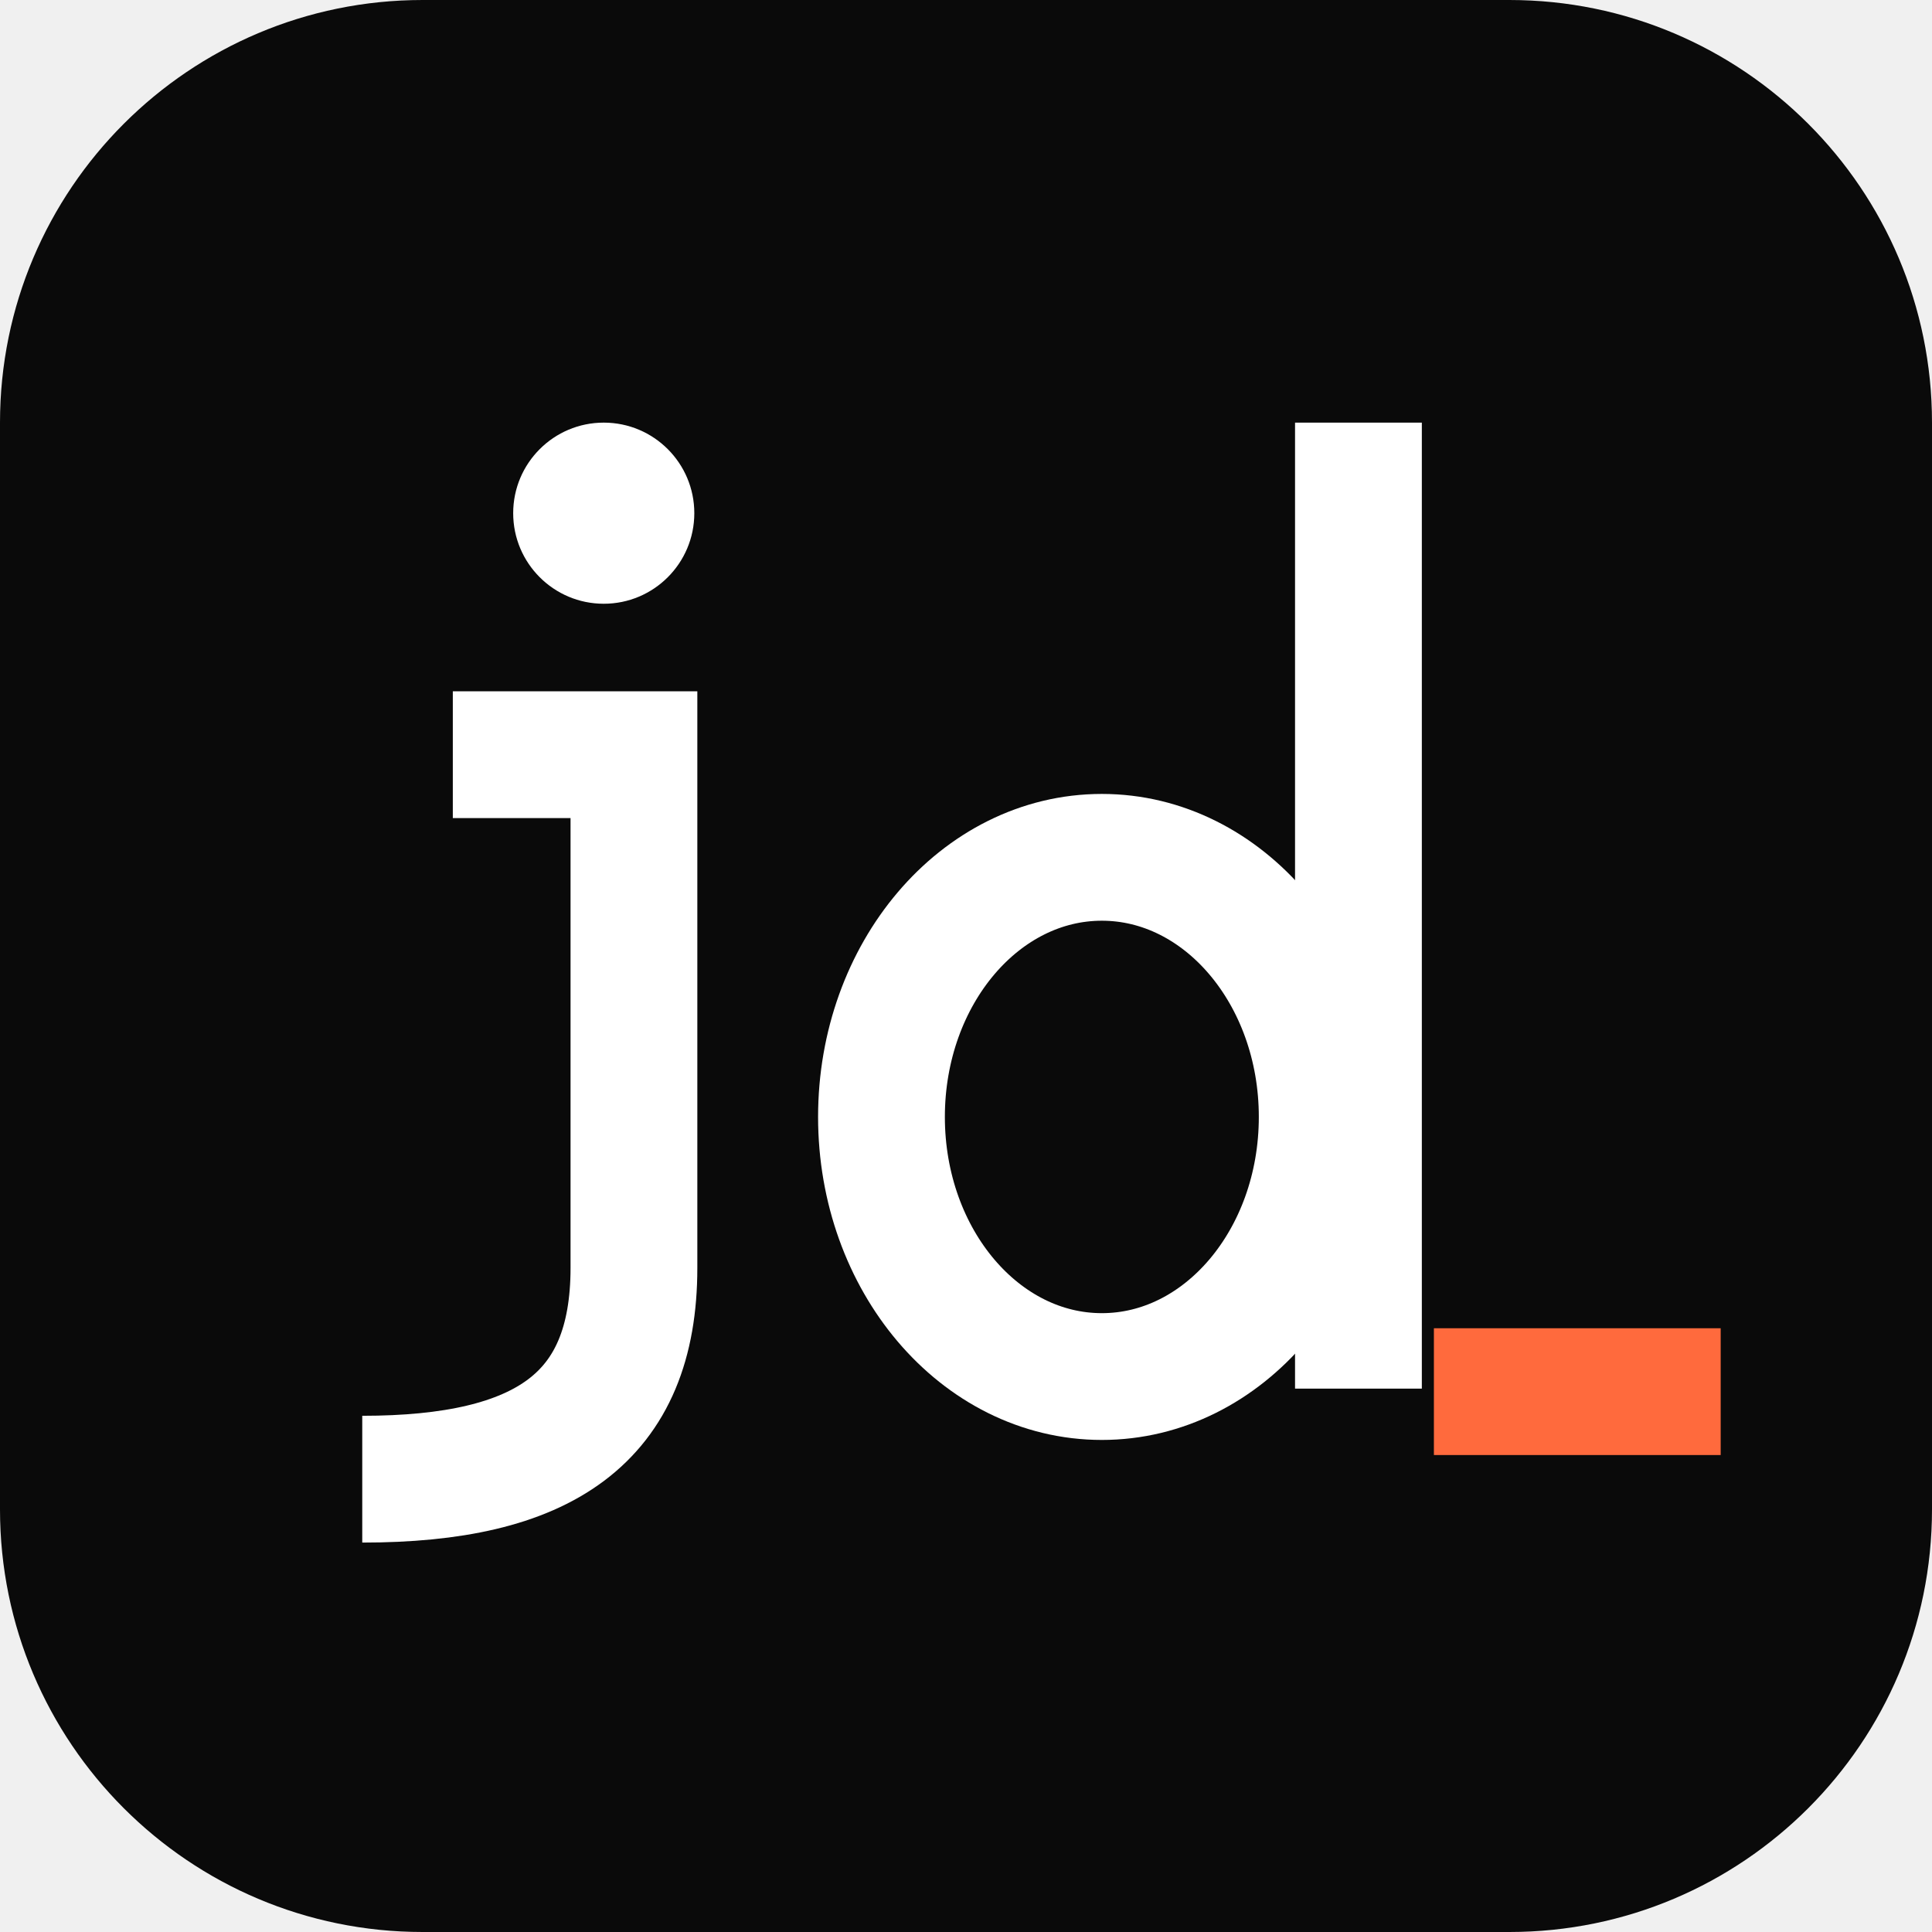
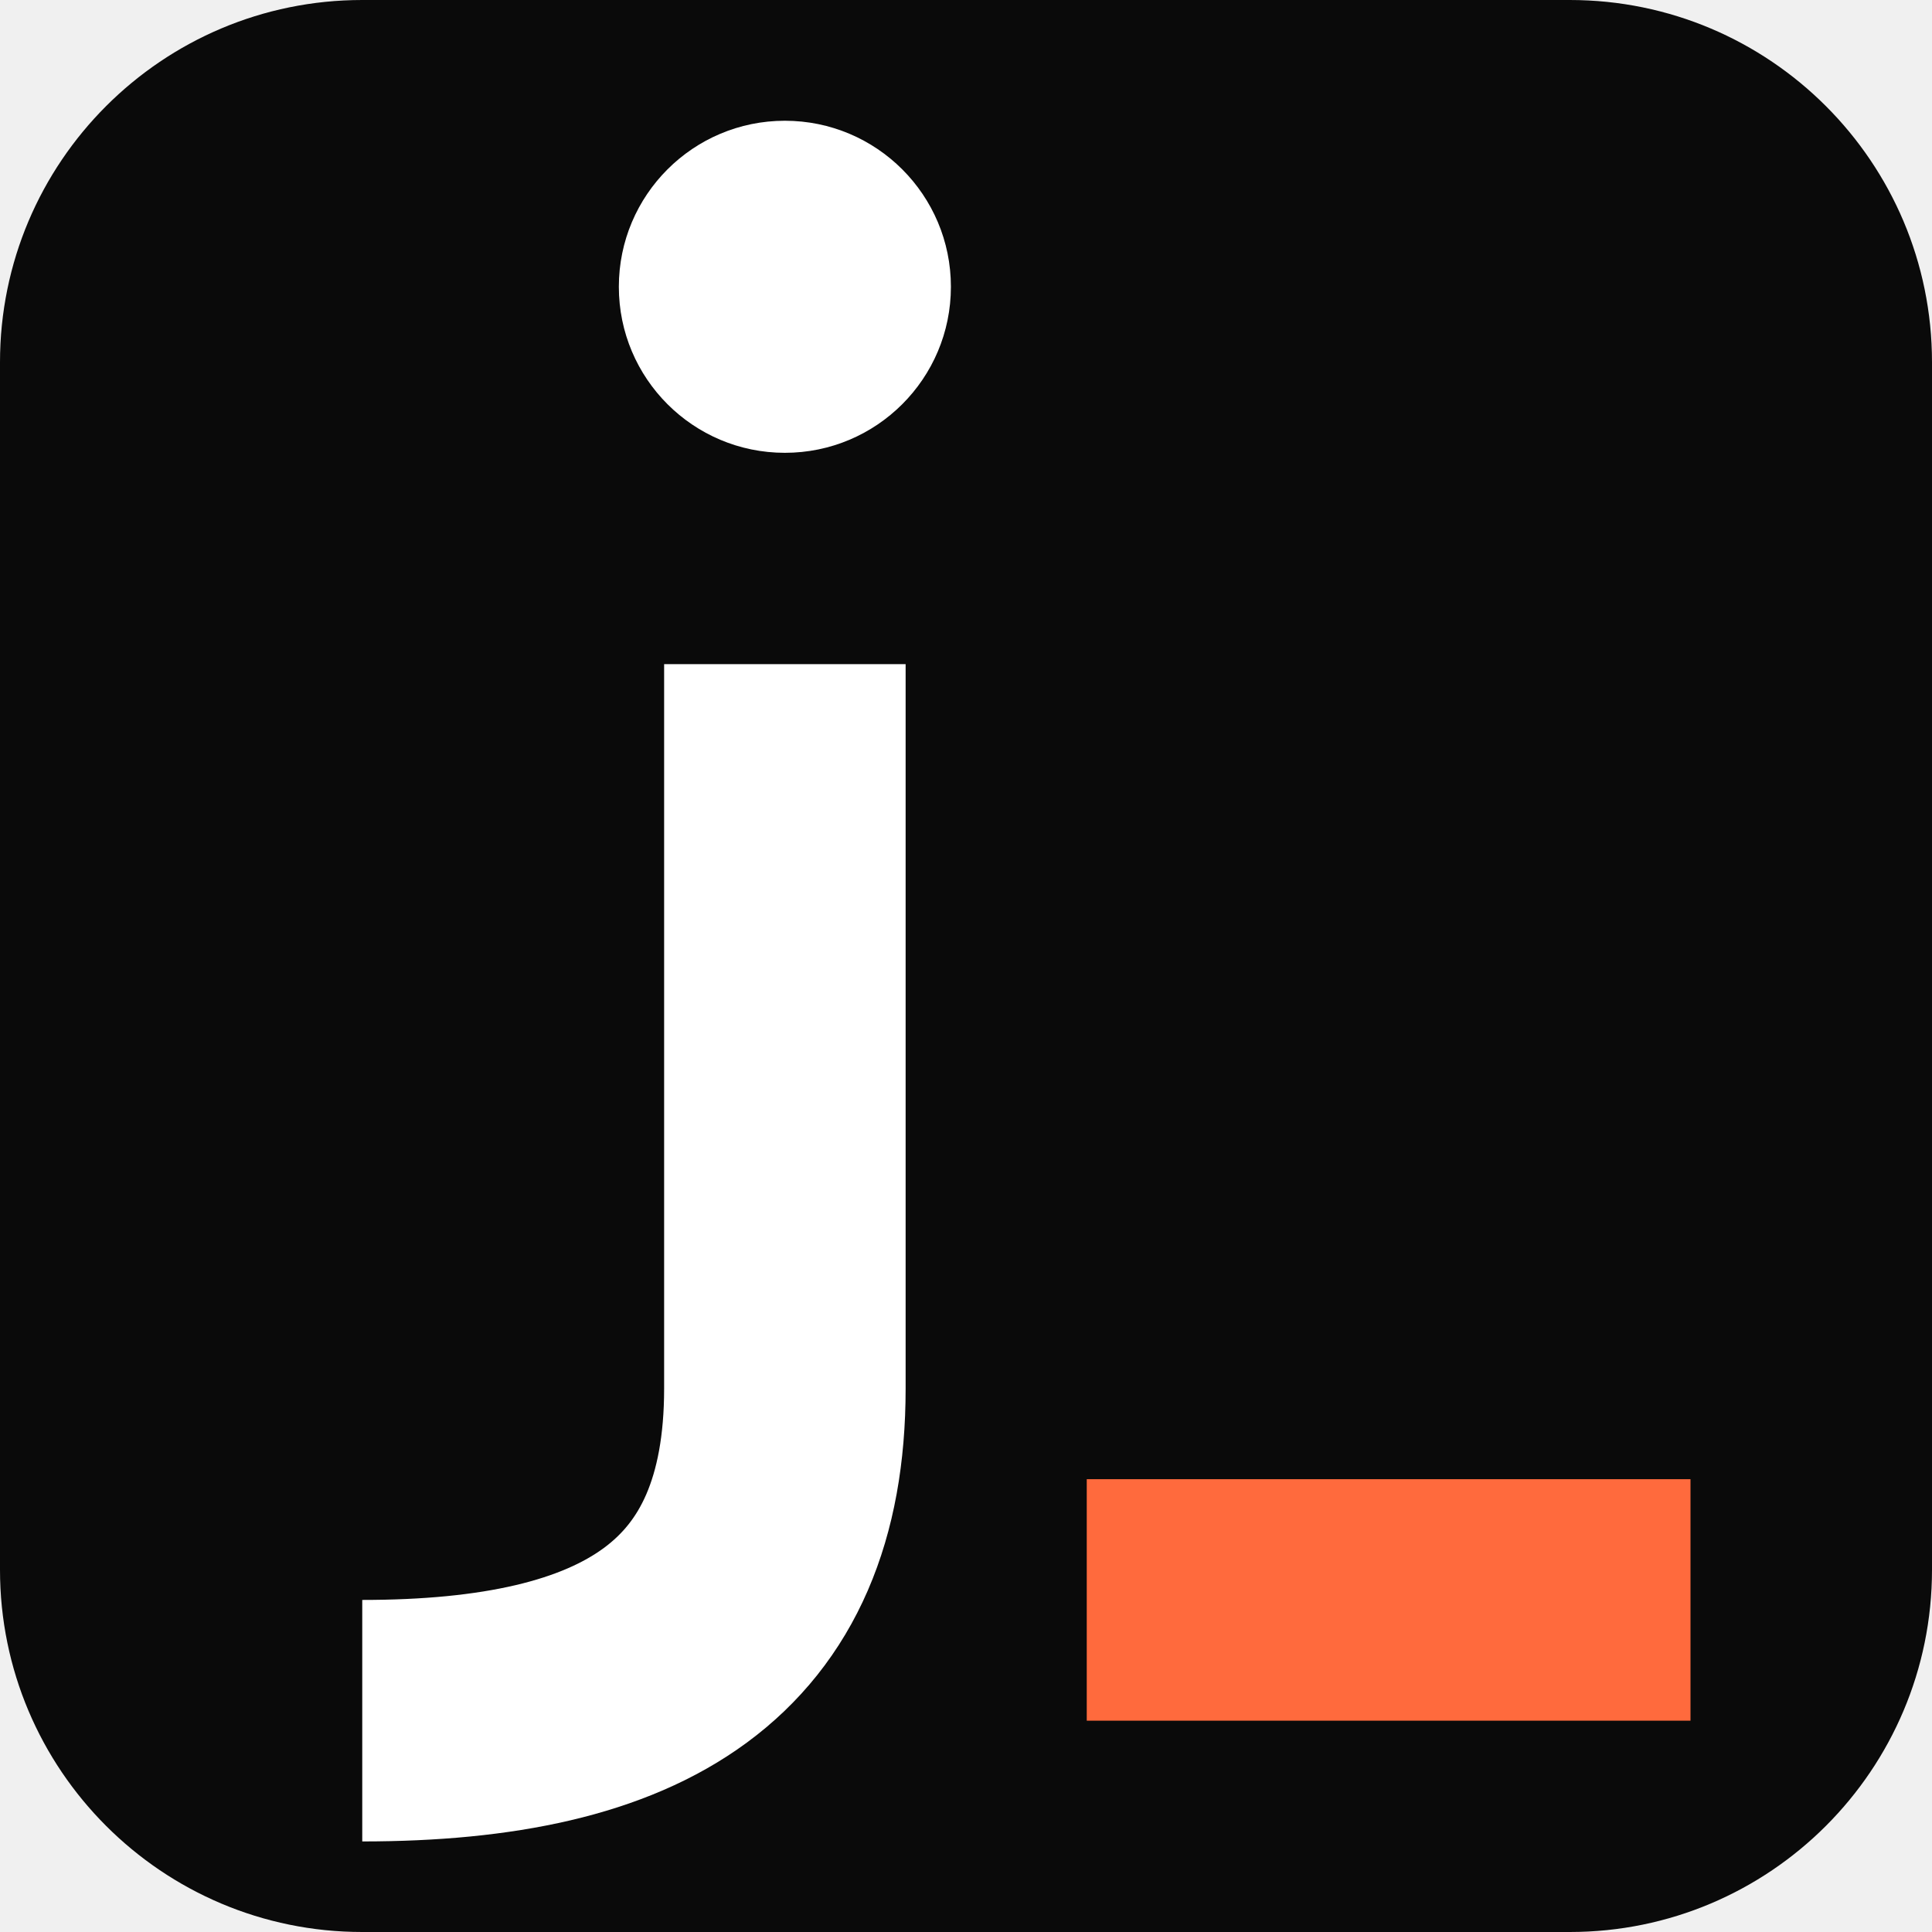
<svg xmlns="http://www.w3.org/2000/svg" viewBox="0 0 64 64">
-   <rect width="64" height="64" rx="14" fill="#0a0a0a" />
-   <g fill="none" stroke="#fff" stroke-width="4.2">
-     <path d="M15 25h6v17c0 5-3 7-9 7" />
-     <path d="M45 14v32" />
-     <ellipse cx="36.5" cy="37" rx="7.3" ry="8.6" />
+   <rect width="64" height="64" rx="12" fill="#0a0a0a" />
+   <g fill="none" stroke="#fff" stroke-width="8">
+     <path d="M26 22v24c0 8-5 11-14 11" />
  </g>
-   <circle cx="20" cy="17" r="3" fill="#fff" />
-   <rect x="47.5" y="44" width="9.5" height="4.2" fill="#ff6a3d" />
+   <circle cx="26" cy="9.5" r="5.5" fill="#fff" />
+   <rect x="36" y="49" width="20" height="8" fill="#ff6a3d" />
</svg>
